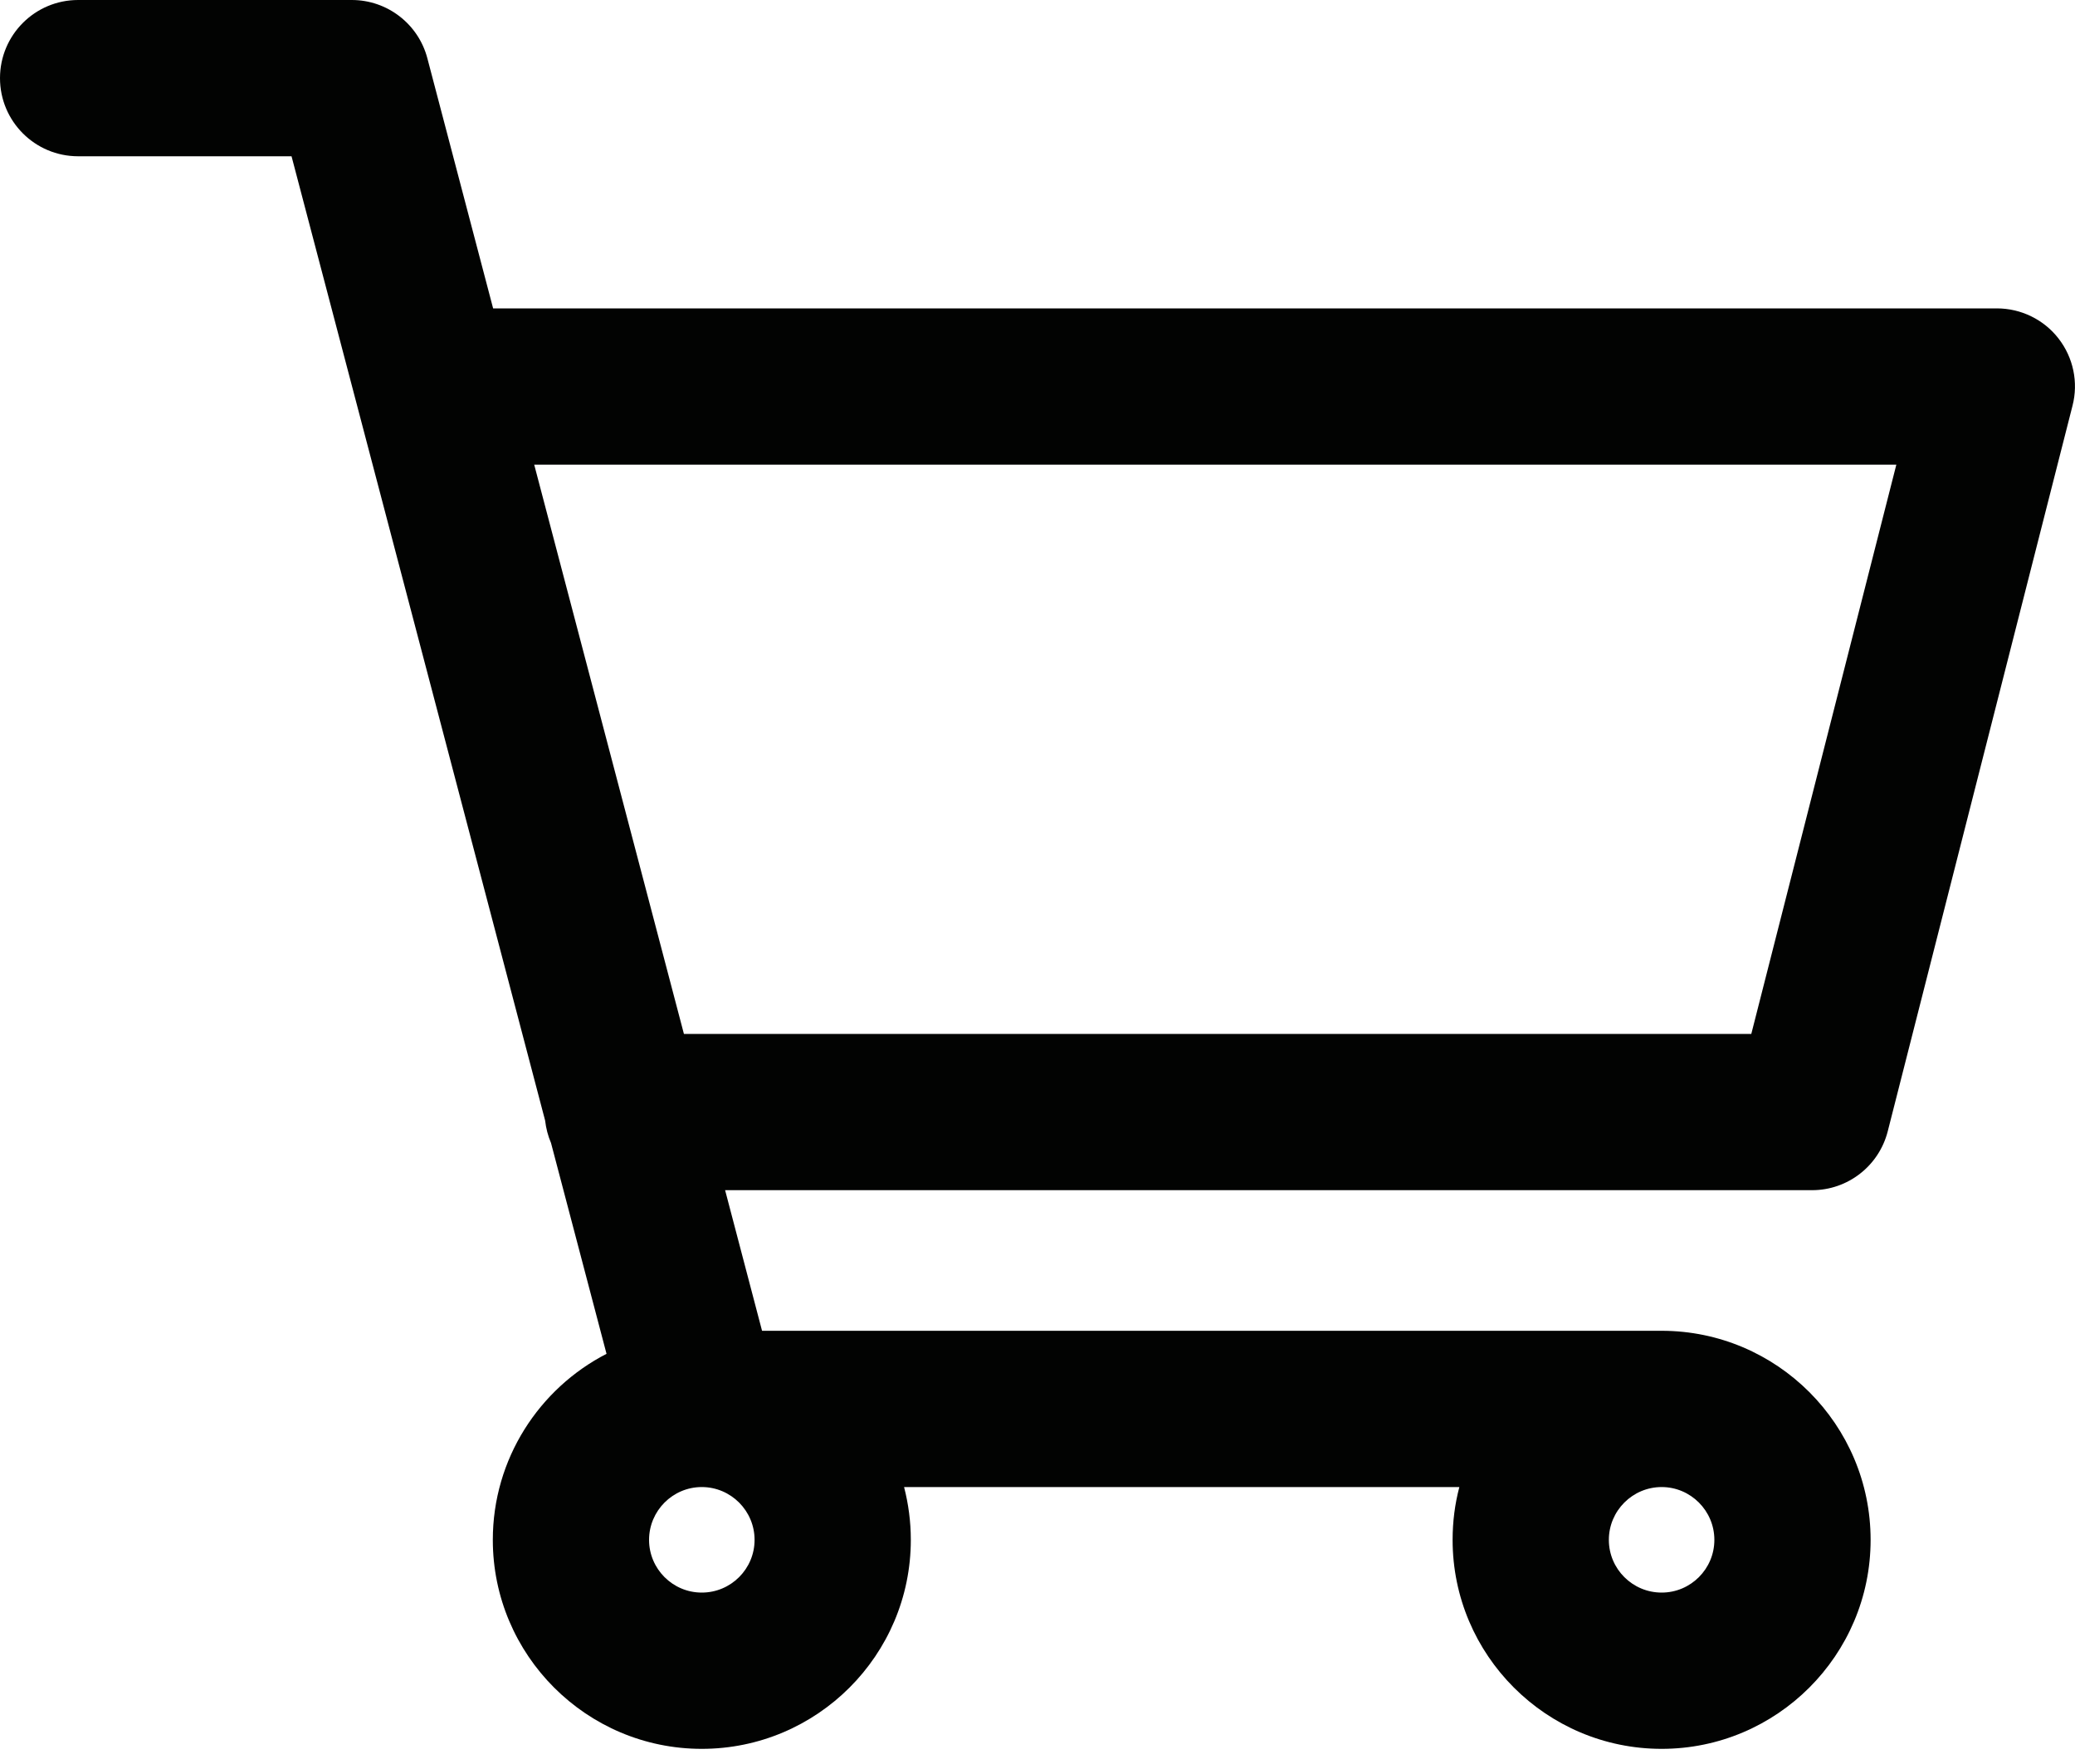
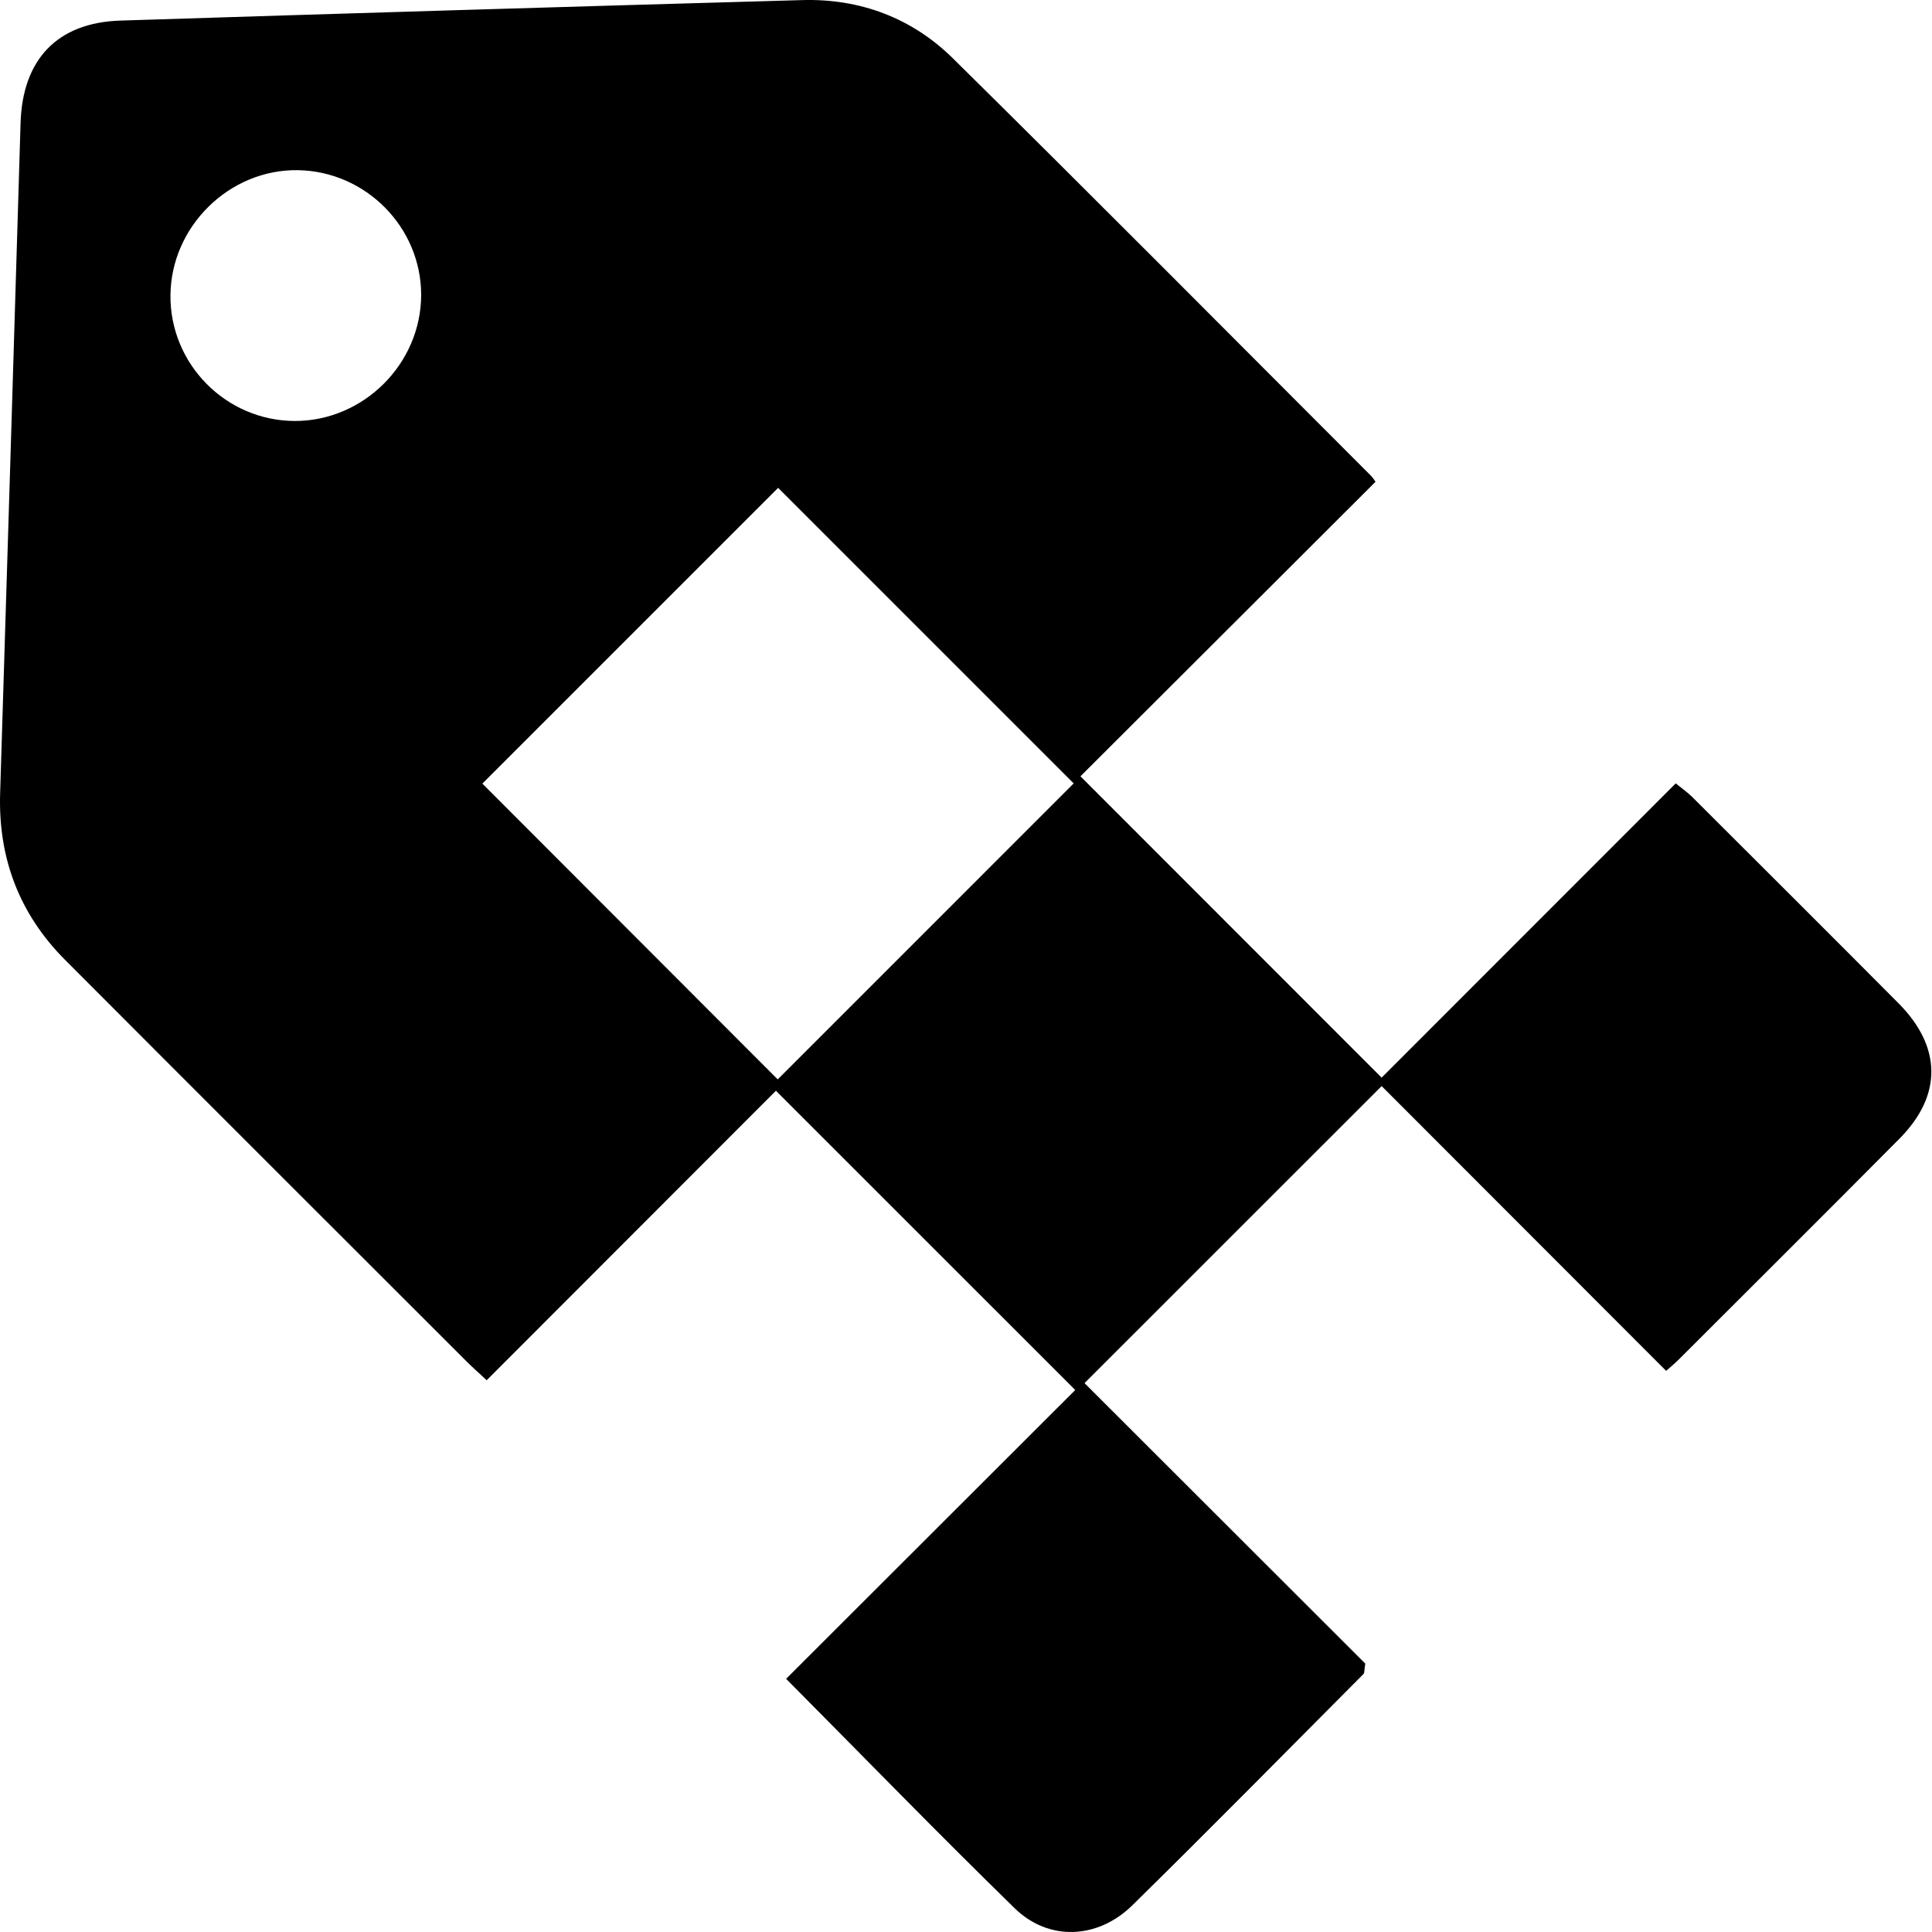
- <svg xmlns="http://www.w3.org/2000/svg" width="20px" height="17px" viewBox="0 0 20 17" version="1.1">
-   <defs />
-   <g id="Page-1" stroke="none" stroke-width="1" fill="none" fill-rule="evenodd">
-     <path d="M6.592,9.964 L16.88,9.964 L18.278,4.478 L5.149,4.478 L6.592,9.964 Z M6.764,14.331 C6.484,14.331 6.256,14.56 6.256,14.84 C6.256,15.12 6.484,15.348 6.764,15.348 C7.045,15.348 7.273,15.12 7.273,14.84 C7.273,14.56 7.045,14.331 6.764,14.331 L6.764,14.331 Z M16.016,14.331 C15.735,14.331 15.507,14.56 15.507,14.84 C15.507,15.12 15.735,15.348 16.016,15.348 C16.296,15.348 16.524,15.12 16.524,14.84 C16.524,14.56 16.296,14.331 16.016,14.331 L16.016,14.331 Z M16.016,16.854 C14.905,16.854 14.001,15.951 14.001,14.84 C14.001,14.664 14.023,14.494 14.066,14.331 L8.714,14.331 C8.756,14.494 8.779,14.664 8.779,14.84 C8.779,15.951 7.875,16.854 6.764,16.854 C5.654,16.854 4.75,15.951 4.75,14.84 C4.75,14.06 5.196,13.382 5.846,13.047 L5.311,11.015 C5.282,10.948 5.263,10.875 5.254,10.798 L2.81,1.506 L0.753,1.506 C0.337,1.506 0,1.169 0,0.753 C0,0.337 0.337,0 0.753,0 L3.391,0 C3.733,0 4.032,0.231 4.119,0.561 L4.753,2.972 L19.247,2.972 C19.479,2.972 19.699,3.079 19.841,3.262 C19.984,3.446 20.034,3.685 19.976,3.91 L18.195,10.903 C18.11,11.236 17.81,11.47 17.466,11.47 L6.989,11.47 L7.345,12.825 L16.016,12.825 L16.017,12.825 C17.127,12.826 18.03,13.729 18.03,14.84 C18.03,15.951 17.126,16.854 16.016,16.854 L16.016,16.854 Z" id="icon-mask" fill="#020302" />
-   </g>
+ <svg xmlns="http://www.w3.org/2000/svg" version="1.1" id="Layer_1" x="0px" y="0px" width="413.249px" height="413.391px" viewBox="0 0 413.249 413.391" enable-background="new 0 0 413.249 413.391" xml:space="preserve">
+   <path fill-rule="evenodd" clip-rule="evenodd" d="M168.208,359.219c20.903-20.882,41.629-41.586,61.861-61.797  c-21.702-21.7-42.965-42.959-64.042-64.033c-19.889,19.905-40.682,40.715-61.89,61.941c-1.984-1.849-3.176-2.893-4.293-4.01  c-28.641-28.627-57.298-57.238-85.896-85.908c-9.806-9.83-14.35-21.78-13.919-35.672c1.481-47.8,2.942-95.601,4.371-143.402  c0.406-13.59,7.827-21.501,21.354-21.933c48.631-1.553,97.266-3.013,145.903-4.386c12.398-0.35,23.493,3.838,32.239,12.468  c30.009,29.612,59.7,59.548,89.505,89.367c0.343,0.343,0.59,0.782,0.922,1.23c-21.182,21.145-42.338,42.263-63.136,63.022  c21.988,22.002,43.245,43.271,64.437,64.477c20.597-20.608,41.65-41.674,62.931-62.966c1.545,1.261,2.598,1.979,3.484,2.864  c14.745,14.713,29.504,29.413,44.187,44.189c9.284,9.344,9.378,19.729,0.206,28.972c-15.729,15.85-31.561,31.6-47.356,47.383  c-0.687,0.686-1.449,1.296-2.575,2.295c-20.445-20.466-40.789-40.83-60.87-60.931c-21.335,21.329-42.518,42.506-63.574,63.556  c19.955,19.936,40.298,40.259,60.074,60.017c-0.248,1.624-0.185,2.021-0.352,2.189c-16.459,16.528-32.824,33.153-49.462,49.501  c-7.463,7.332-17.962,7.733-25.218,0.647C200.656,392.243,184.63,375.759,168.208,359.219z M166.409,230.956  c21.256-21.257,42.441-42.443,63.33-63.333c-21.1-21.099-42.384-42.382-63.241-63.237c-20.948,20.945-42.216,42.211-63.29,63.282  C124.018,188.506,145.191,209.708,166.409,230.956z M63.006,90.076c14.757,0.066,27.121-12.252,27.109-27.011  c-0.011-14.429-11.83-26.395-26.324-26.651C49.11,36.155,36.581,48.441,36.472,63.205C36.364,77.897,48.324,90.008,63.006,90.076z" />
</svg>
